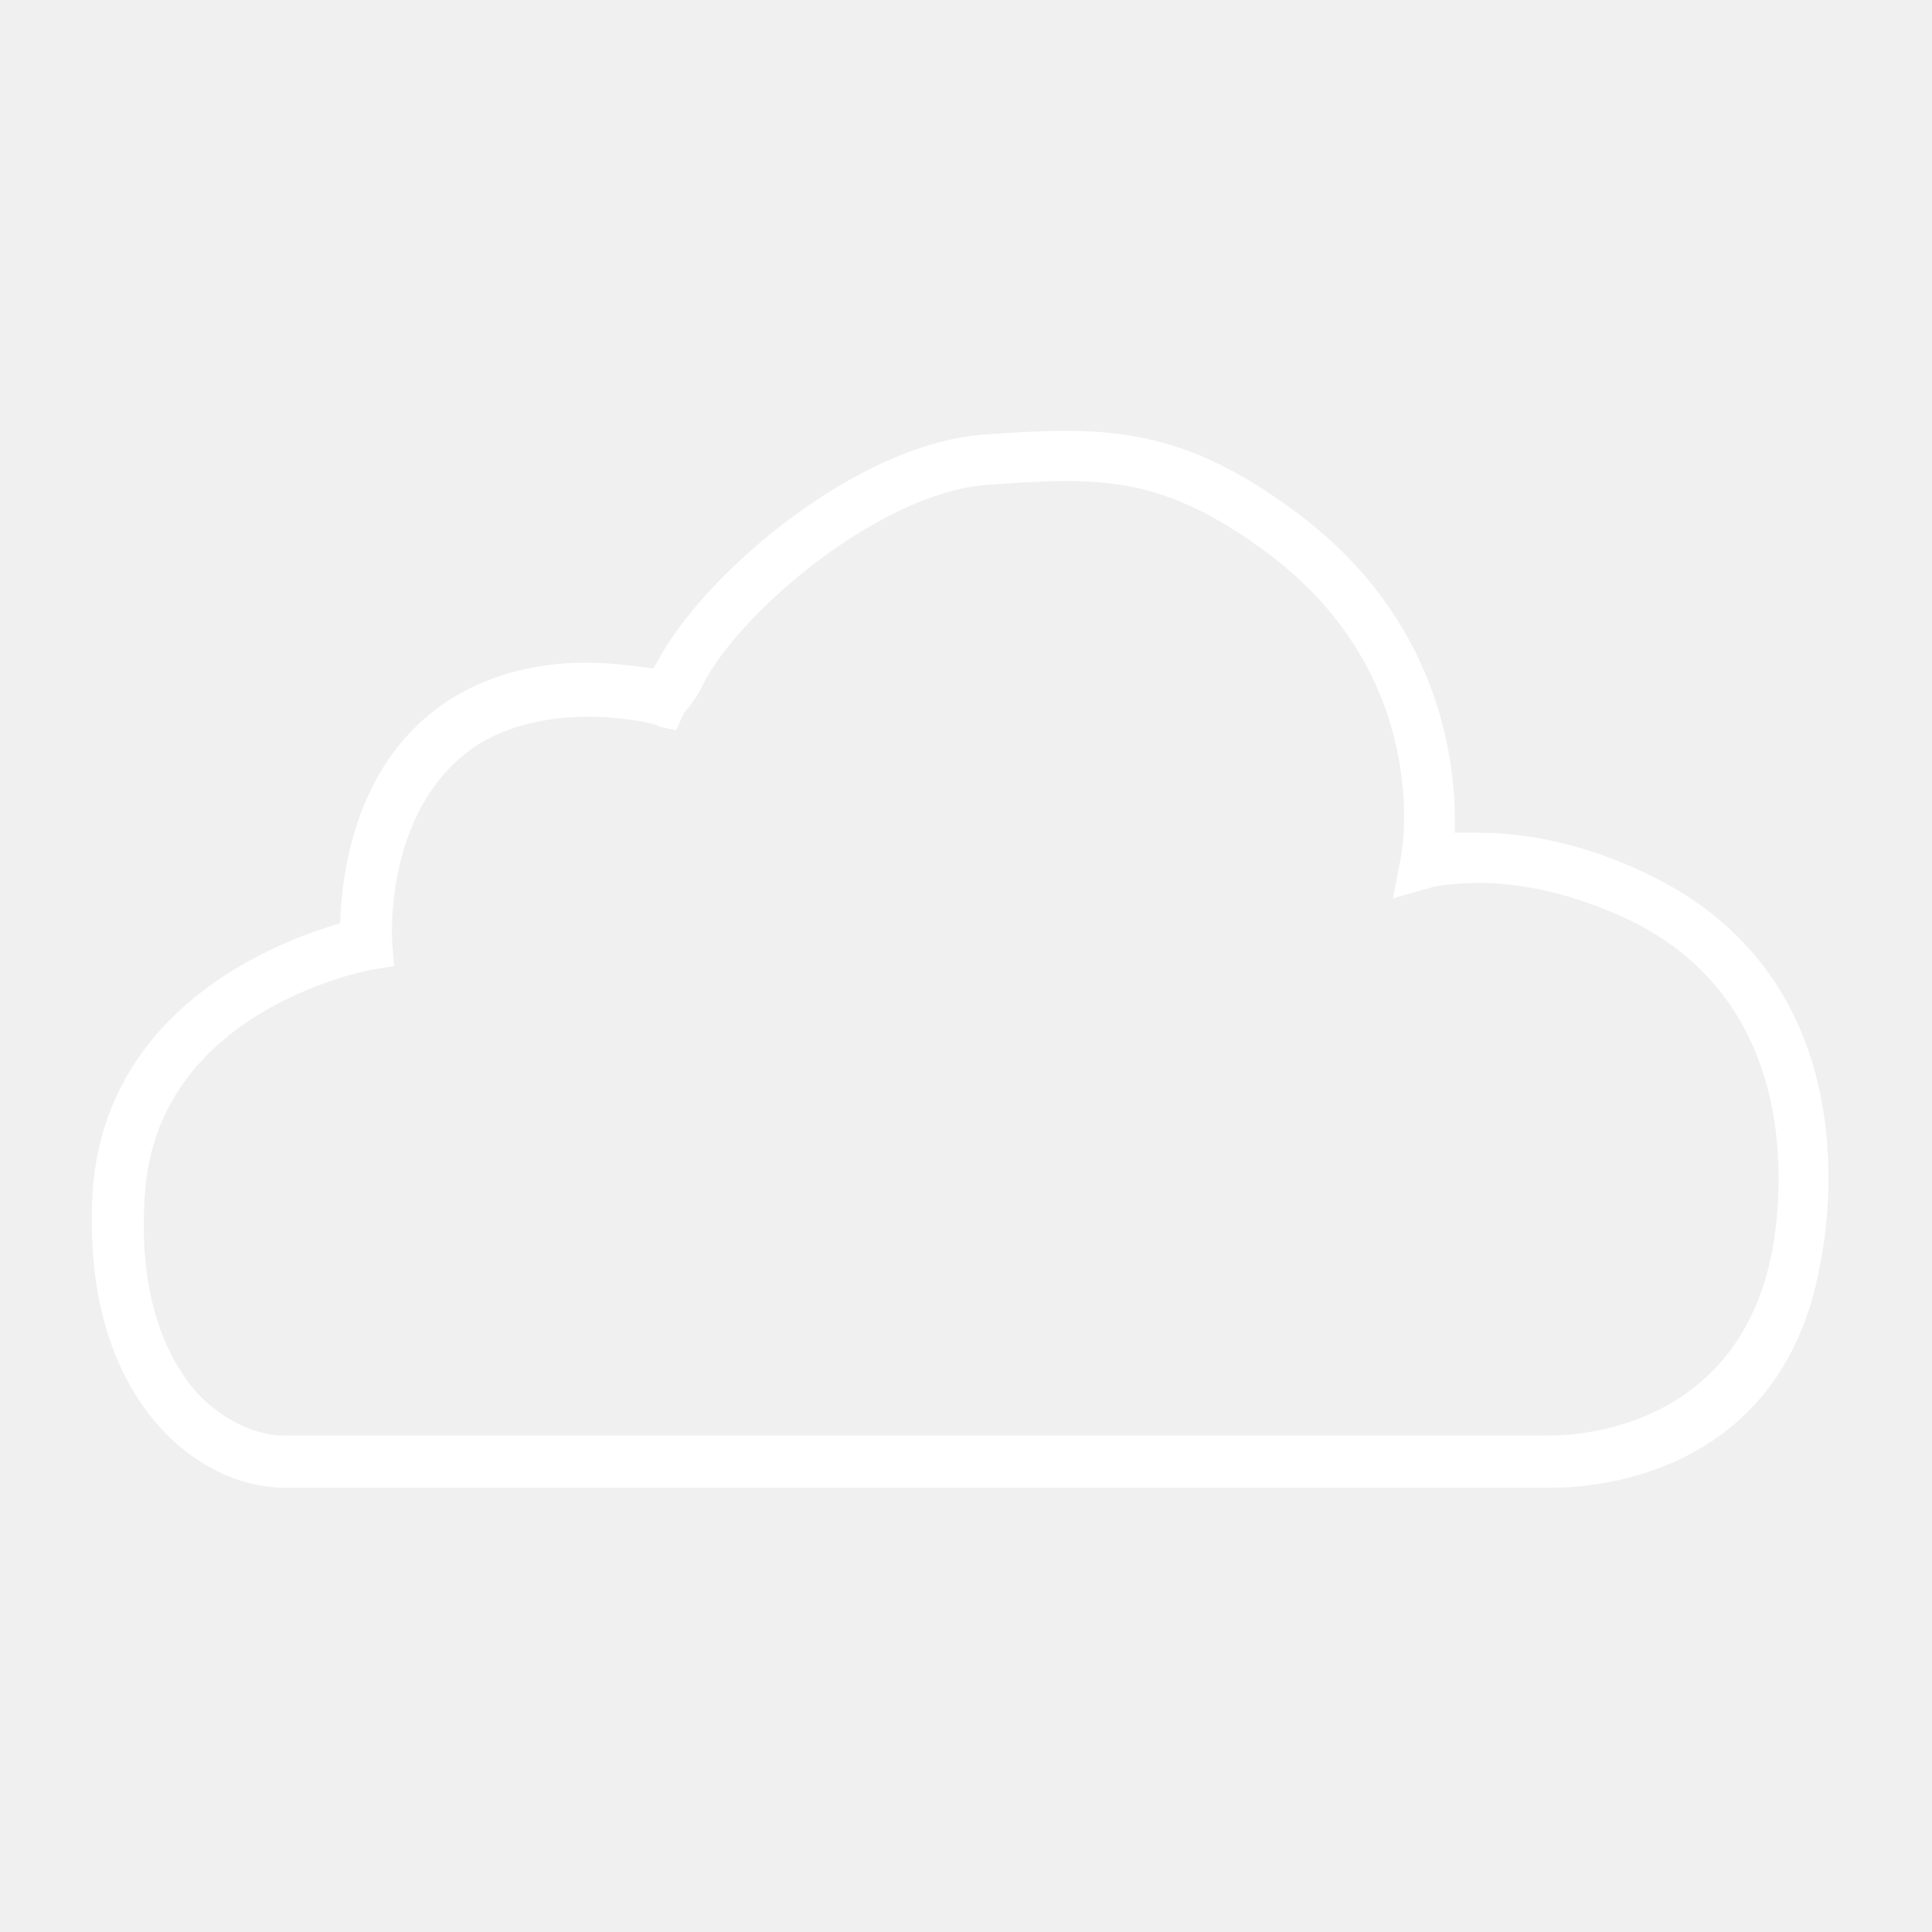
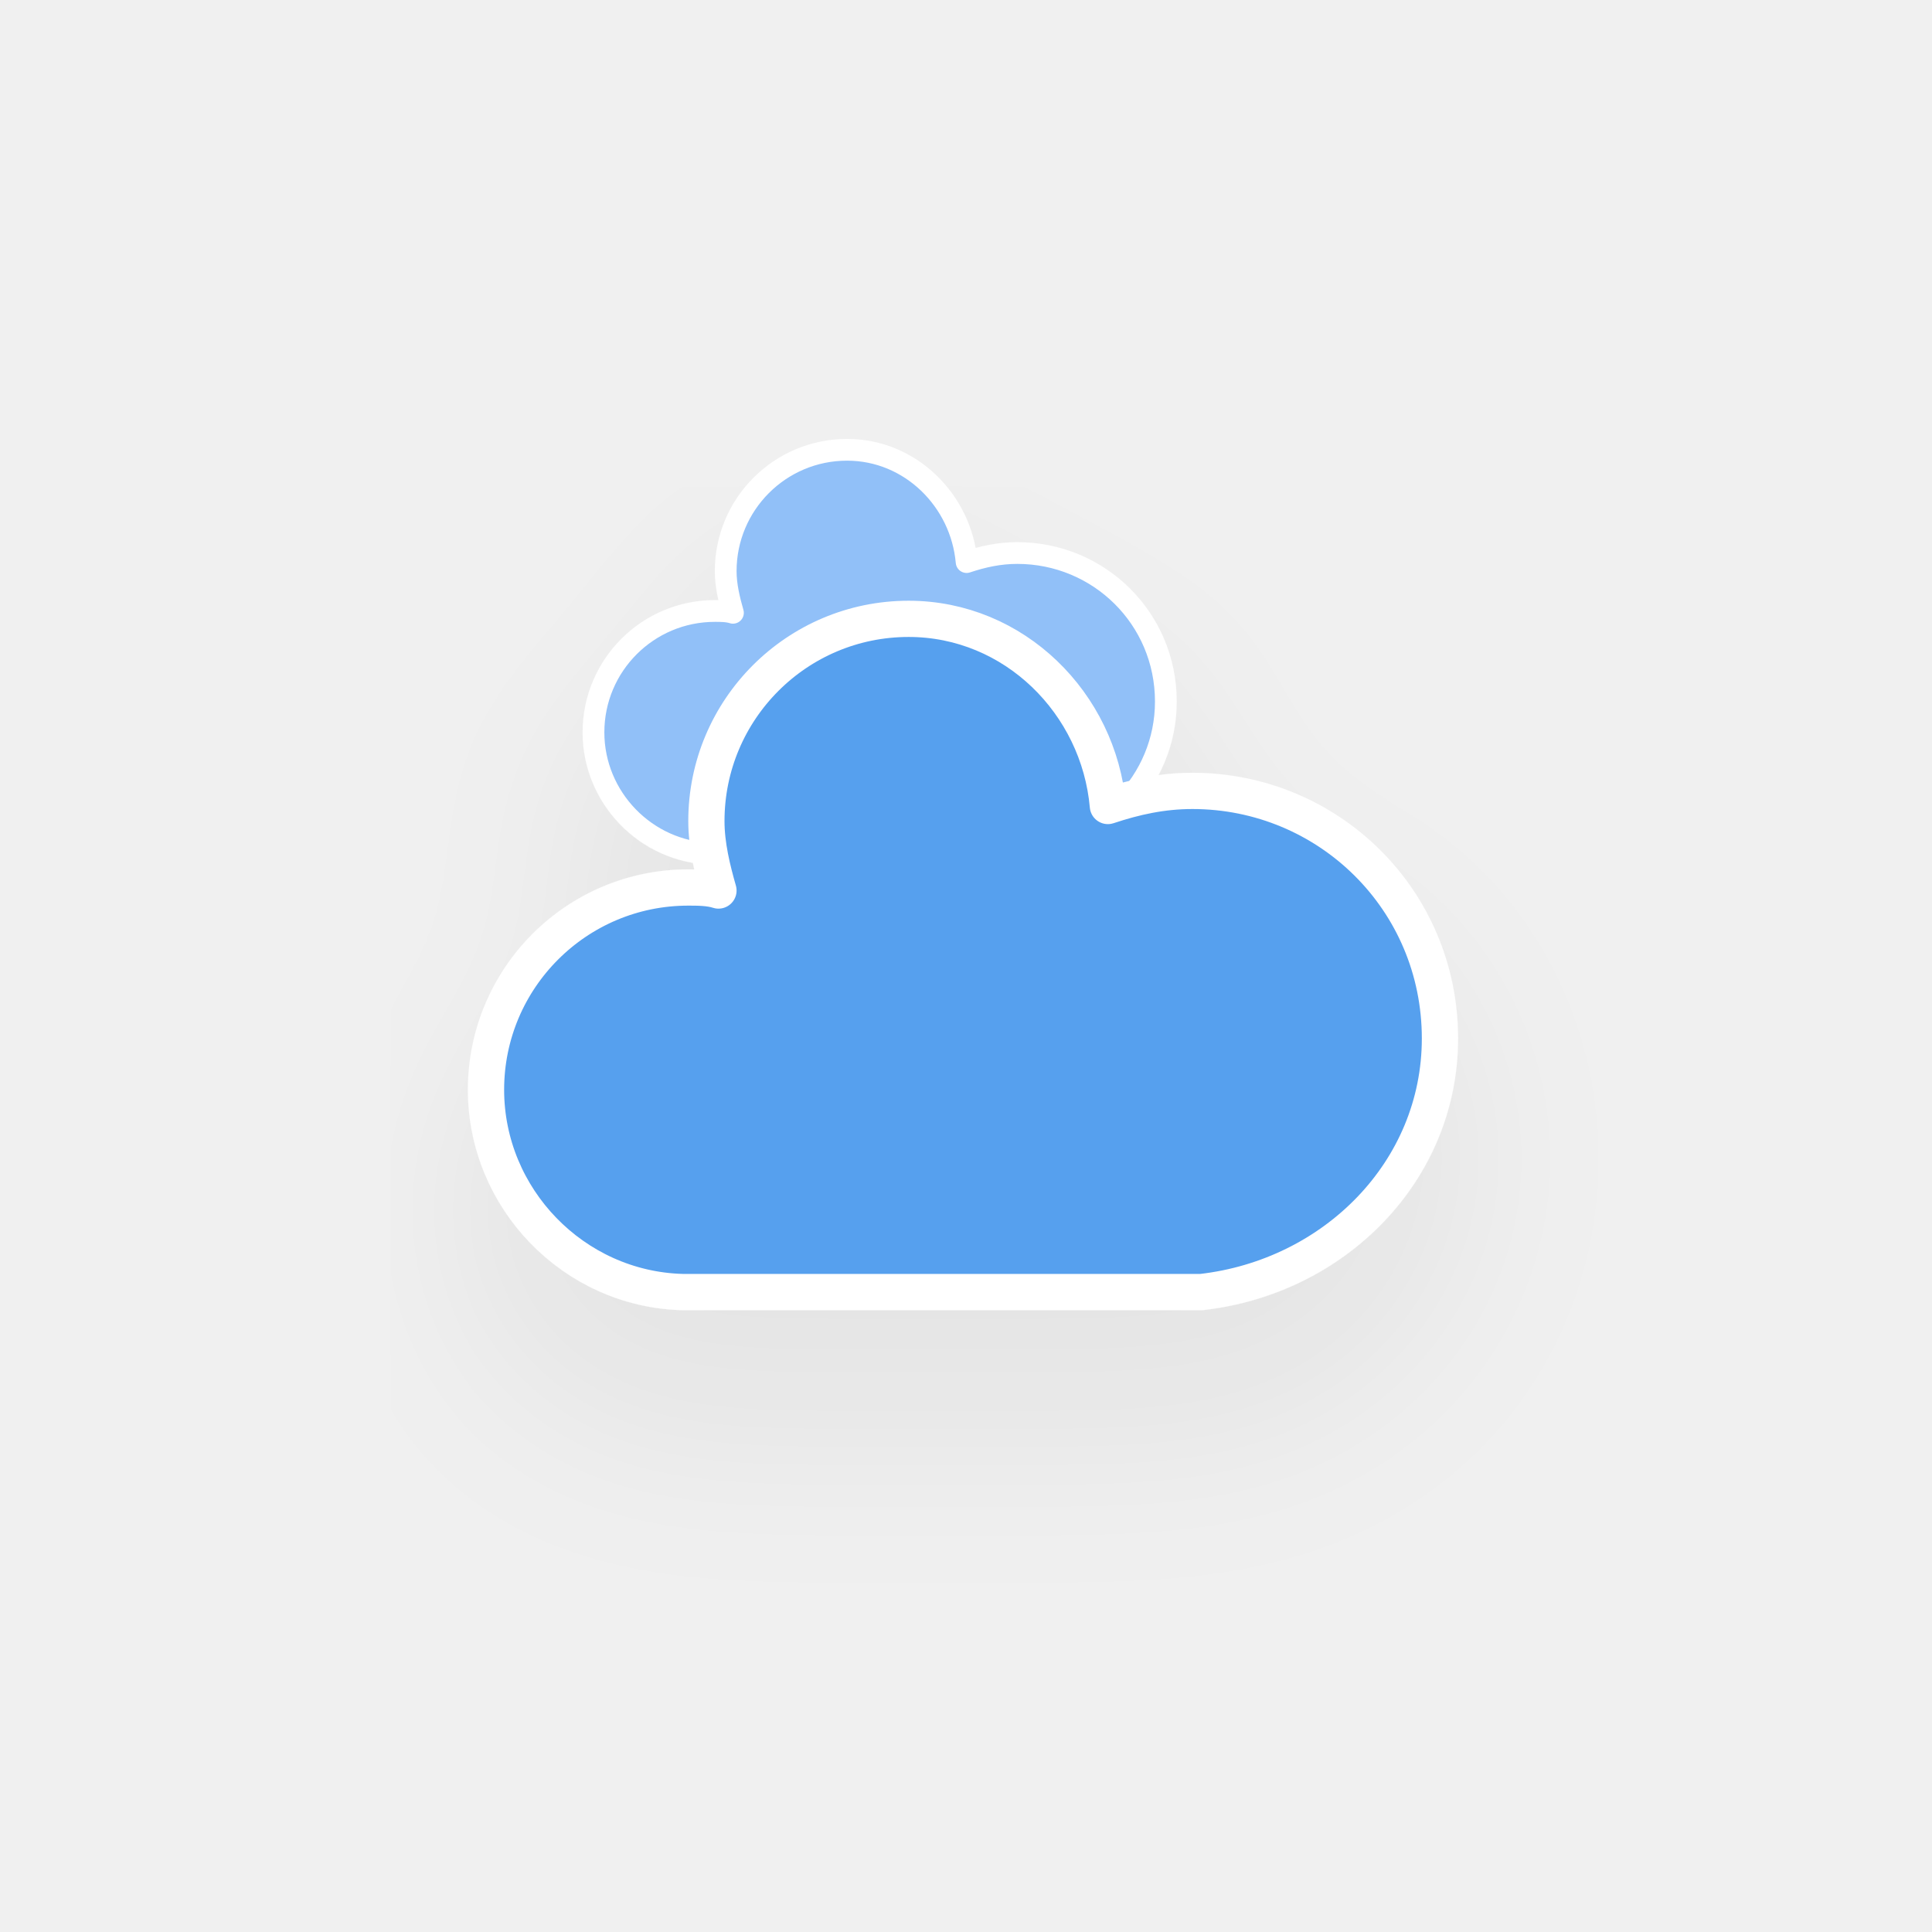
- <svg xmlns="http://www.w3.org/2000/svg" version="1.1" id="Layer_1" x="0px" y="0px" viewBox="0 0 100 100" style="enable-background:new 0 0 100 100;" xml:space="preserve">
-   <style type="text/css">
- 	.st0{fill:#FFFFFF;}
- </style>
-   <g>
-     <path class="st0" d="M80.4,77c-0.2,0-0.4,0-0.4,0H14.7c-2.2,0-4.6-1.1-6.4-3.1c-1.8-2-3.9-5.7-3.5-12.3c0.7-9.5,9.6-12.9,12.8-13.8   c0.1-2.5,0.7-8.4,5.7-11.6c1.9-1.2,4.3-1.9,7-1.9c1.5,0,2.7,0.2,3.5,0.3c0.1-0.1,0.1-0.2,0.2-0.3c2.2-4.3,10-11.2,16.8-11.8   c1.4-0.1,3-0.2,4.4-0.2c4.4,0,7.6,1.1,11.6,4c7.9,5.7,8.6,13.4,8.5,16.8c0.4,0,0.8,0,1.2,0c2.1,0,5.3,0.4,9.1,2.3   c11,5.5,9.1,17.7,8.6,20.1C92.2,76.5,82.3,77,80.4,77z M30.4,37.1c-2.2,0-4.1,0.5-5.6,1.4c-5,3.2-4.5,10.2-4.5,10.3l0.1,1.2   l-1.2,0.2c-0.5,0.1-11.1,2.2-11.7,11.6c-0.4,5.6,1.3,8.7,2.7,10.3c1.5,1.6,3.3,2.2,4.4,2.2l65.7,0c1.6,0,9.6-0.5,11.4-9.4   c0.4-2.1,2-12.6-7.2-17.2c-3.3-1.6-6.1-2-7.9-2c-1.5,0-2.4,0.2-2.4,0.2l-2.1,0.6l0.4-2.1c0.1-0.4,1.7-9.6-7.2-16   c-4-2.9-6.8-3.5-10.1-3.5c-1.3,0-2.8,0.1-4.2,0.2c-5.6,0.5-12.7,6.6-14.6,10.3c-0.3,0.7-0.9,1.4-1,1.5L35,37.8l-0.9-0.2   C34.1,37.5,32.5,37.1,30.4,37.1z" />
+ <svg xmlns="http://www.w3.org/2000/svg" version="1.1" width="64" height="64" viewbox="0 0 64 64">
+   <defs>
+     <filter id="blur" width="200%" height="200%">
+       <feGaussianBlur in="SourceAlpha" stdDeviation="3" />
+       <feOffset dx="0" dy="4" result="offsetblur" />
+       <feComponentTransfer>
+         <feFuncA type="linear" slope="0.05" />
+       </feComponentTransfer>
+       <feMerge>
+         <feMergeNode />
+         <feMergeNode in="SourceGraphic" />
+       </feMerge>
+     </filter>
+     <style type="text/css">
+ /*
+ ** CLOUDS
+ */
+ @keyframes am-weather-cloud-1 {
+   0% {
+     -webkit-transform: translate(-5px,0px);
+        -moz-transform: translate(-5px,0px);
+         -ms-transform: translate(-5px,0px);
+             transform: translate(-5px,0px);
+   }
+ 
+   50% {
+     -webkit-transform: translate(10px,0px);
+        -moz-transform: translate(10px,0px);
+         -ms-transform: translate(10px,0px);
+             transform: translate(10px,0px);
+   }
+ 
+   100% {
+     -webkit-transform: translate(-5px,0px);
+        -moz-transform: translate(-5px,0px);
+         -ms-transform: translate(-5px,0px);
+             transform: translate(-5px,0px);
+   }
+ }
+ 
+ .am-weather-cloud-1 {
+   -webkit-animation-name: am-weather-cloud-1;
+      -moz-animation-name: am-weather-cloud-1;
+           animation-name: am-weather-cloud-1;
+   -webkit-animation-duration: 7s;
+      -moz-animation-duration: 7s;
+           animation-duration: 7s;
+   -webkit-animation-timing-function: linear;
+      -moz-animation-timing-function: linear;
+           animation-timing-function: linear;
+   -webkit-animation-iteration-count: infinite;
+      -moz-animation-iteration-count: infinite;
+           animation-iteration-count: infinite;
+ }
+ 
+ @keyframes am-weather-cloud-2 {
+   0% {
+     -webkit-transform: translate(0px,0px);
+        -moz-transform: translate(0px,0px);
+         -ms-transform: translate(0px,0px);
+             transform: translate(0px,0px);
+   }
+ 
+   50% {
+     -webkit-transform: translate(2px,0px);
+        -moz-transform: translate(2px,0px);
+         -ms-transform: translate(2px,0px);
+             transform: translate(2px,0px);
+   }
+ 
+   100% {
+     -webkit-transform: translate(0px,0px);
+        -moz-transform: translate(0px,0px);
+         -ms-transform: translate(0px,0px);
+             transform: translate(0px,0px);
+   }
+ }
+ 
+ .am-weather-cloud-2 {
+   -webkit-animation-name: am-weather-cloud-2;
+      -moz-animation-name: am-weather-cloud-2;
+           animation-name: am-weather-cloud-2;
+   -webkit-animation-duration: 3s;
+      -moz-animation-duration: 3s;
+           animation-duration: 3s;
+   -webkit-animation-timing-function: linear;
+      -moz-animation-timing-function: linear;
+           animation-timing-function: linear;
+   -webkit-animation-iteration-count: infinite;
+      -moz-animation-iteration-count: infinite;
+           animation-iteration-count: infinite;
+ }
+ 
+ /*
+ ** SUN
+ */
+ @keyframes am-weather-sun {
+   0% {
+     -webkit-transform: rotate(0deg);
+        -moz-transform: rotate(0deg);
+         -ms-transform: rotate(0deg);
+             transform: rotate(0deg);
+   }
+ 
+   100% {
+     -webkit-transform: rotate(360deg);
+        -moz-transform: rotate(360deg);
+         -ms-transform: rotate(360deg);
+             transform: rotate(360deg);
+   }
+ }
+ 
+ .am-weather-sun {
+   -webkit-animation-name: am-weather-sun;
+      -moz-animation-name: am-weather-sun;
+       -ms-animation-name: am-weather-sun;
+           animation-name: am-weather-sun;
+   -webkit-animation-duration: 9s;
+      -moz-animation-duration: 9s;
+       -ms-animation-duration: 9s;
+           animation-duration: 9s;
+   -webkit-animation-timing-function: linear;
+      -moz-animation-timing-function: linear;
+       -ms-animation-timing-function: linear;
+           animation-timing-function: linear;
+   -webkit-animation-iteration-count: infinite;
+      -moz-animation-iteration-count: infinite;
+       -ms-animation-iteration-count: infinite;
+           animation-iteration-count: infinite;
+ }
+ 
+ @keyframes am-weather-sun-shiny {
+   0% {
+     stroke-dasharray: 3px 10px;
+     stroke-dashoffset: 0px;
+   }
+ 
+   50% {
+     stroke-dasharray: 0.1px 10px;
+     stroke-dashoffset: -1px;
+   }
+ 
+   100% {
+     stroke-dasharray: 3px 10px;
+     stroke-dashoffset: 0px;
+   }
+ }
+ 
+ .am-weather-sun-shiny line {
+   -webkit-animation-name: am-weather-sun-shiny;
+      -moz-animation-name: am-weather-sun-shiny;
+       -ms-animation-name: am-weather-sun-shiny;
+           animation-name: am-weather-sun-shiny;
+   -webkit-animation-duration: 2s;
+      -moz-animation-duration: 2s;
+       -ms-animation-duration: 2s;
+           animation-duration: 2s;
+   -webkit-animation-timing-function: linear;
+      -moz-animation-timing-function: linear;
+       -ms-animation-timing-function: linear;
+           animation-timing-function: linear;
+   -webkit-animation-iteration-count: infinite;
+      -moz-animation-iteration-count: infinite;
+       -ms-animation-iteration-count: infinite;
+           animation-iteration-count: infinite;
+ }
+ 
+ 
+ 
+ 
+ /*
+ ** MOON
+ */
+ @keyframes am-weather-moon {
+   0% {
+     -webkit-transform: rotate(0deg);
+        -moz-transform: rotate(0deg);
+         -ms-transform: rotate(0deg);
+             transform: rotate(0deg);
+   }
+ 
+   50% {
+     -webkit-transform: rotate(15deg);
+        -moz-transform: rotate(15deg);
+         -ms-transform: rotate(15deg);
+             transform: rotate(15deg);
+   }
+ 
+   100% {
+     -webkit-transform: rotate(0deg);
+        -moz-transform: rotate(0deg);
+         -ms-transform: rotate(0deg);
+             transform: rotate(0deg);
+   }
+ }
+ 
+ .am-weather-moon {
+   -webkit-animation-name: am-weather-moon;
+      -moz-animation-name: am-weather-moon;
+       -ms-animation-name: am-weather-moon;
+           animation-name: am-weather-moon;
+   -webkit-animation-duration: 6s;
+      -moz-animation-duration: 6s;
+       -ms-animation-duration: 6s;
+           animation-duration: 6s;
+   -webkit-animation-timing-function: linear;
+      -moz-animation-timing-function: linear;
+       -ms-animation-timing-function: linear;
+           animation-timing-function: linear;
+   -webkit-animation-iteration-count: infinite;
+      -moz-animation-iteration-count: infinite;
+       -ms-animation-iteration-count: infinite;
+           animation-iteration-count: infinite;
+   -webkit-transform-origin: 12.5px 15.15px 0; /* TODO FF CENTER ISSUE */
+      -moz-transform-origin: 12.5px 15.15px 0; /* TODO FF CENTER ISSUE */
+       -ms-transform-origin: 12.5px 15.15px 0; /* TODO FF CENTER ISSUE */
+           transform-origin: 12.5px 15.15px 0; /* TODO FF CENTER ISSUE */
+ }
+ 
+ @keyframes am-weather-moon-star-1 {
+   0% {
+     opacity: 0;
+   }
+ 
+   100% {
+     opacity: 1;
+   }
+ }
+ 
+ .am-weather-moon-star-1 {
+   -webkit-animation-name: am-weather-moon-star-1;
+      -moz-animation-name: am-weather-moon-star-1;
+       -ms-animation-name: am-weather-moon-star-1;
+           animation-name: am-weather-moon-star-1;
+   -webkit-animation-delay: 3s;
+      -moz-animation-delay: 3s;
+       -ms-animation-delay: 3s;
+           animation-delay: 3s;
+   -webkit-animation-duration: 5s;
+      -moz-animation-duration: 5s;
+       -ms-animation-duration: 5s;
+           animation-duration: 5s;
+   -webkit-animation-timing-function: linear;
+      -moz-animation-timing-function: linear;
+       -ms-animation-timing-function: linear;
+           animation-timing-function: linear;
+   -webkit-animation-iteration-count: 1;
+      -moz-animation-iteration-count: 1;
+       -ms-animation-iteration-count: 1;
+           animation-iteration-count: 1;
+ }
+ 
+ @keyframes am-weather-moon-star-2 {
+   0% {
+     opacity: 0;
+   }
+ 
+   100% {
+     opacity: 1;
+   }
+ }
+ 
+ .am-weather-moon-star-2 {
+   -webkit-animation-name: am-weather-moon-star-2;
+      -moz-animation-name: am-weather-moon-star-2;
+       -ms-animation-name: am-weather-moon-star-2;
+           animation-name: am-weather-moon-star-2;
+   -webkit-animation-delay: 5s;
+      -moz-animation-delay: 5s;
+       -ms-animation-delay: 5s;
+           animation-delay: 5s;
+   -webkit-animation-duration: 4s;
+      -moz-animation-duration: 4s;
+       -ms-animation-duration: 4s;
+           animation-duration: 4s;
+   -webkit-animation-timing-function: linear;
+      -moz-animation-timing-function: linear;
+       -ms-animation-timing-function: linear;
+           animation-timing-function: linear;
+   -webkit-animation-iteration-count: 1;
+      -moz-animation-iteration-count: 1;
+       -ms-animation-iteration-count: 1;
+           animation-iteration-count: 1;
+ }
+ 
+ /*
+ ** RAIN
+ */
+ @keyframes am-weather-rain {
+   0% {
+     stroke-dashoffset: 0;
+   }
+ 
+   100% {
+     stroke-dashoffset: -100;
+   }
+ }
+ 
+ .am-weather-rain-1 {
+   -webkit-animation-name: am-weather-rain;
+      -moz-animation-name: am-weather-rain;
+       -ms-animation-name: am-weather-rain;
+           animation-name: am-weather-rain;
+   -webkit-animation-duration: 8s;
+      -moz-animation-duration: 8s;
+       -ms-animation-duration: 8s;
+           animation-duration: 8s;
+   -webkit-animation-timing-function: linear;
+      -moz-animation-timing-function: linear;
+       -ms-animation-timing-function: linear;
+           animation-timing-function: linear;
+   -webkit-animation-iteration-count: infinite;
+      -moz-animation-iteration-count: infinite;
+       -ms-animation-iteration-count: infinite;
+           animation-iteration-count: infinite;
+ }
+ 
+ .am-weather-rain-2 {
+   -webkit-animation-name: am-weather-rain;
+      -moz-animation-name: am-weather-rain;
+       -ms-animation-name: am-weather-rain;
+           animation-name: am-weather-rain;
+   -webkit-animation-delay: 0.25s;
+      -moz-animation-delay: 0.25s;
+       -ms-animation-delay: 0.25s;
+           animation-delay: 0.25s;
+   -webkit-animation-duration: 8s;
+      -moz-animation-duration: 8s;
+       -ms-animation-duration: 8s;
+           animation-duration: 8s;
+   -webkit-animation-timing-function: linear;
+      -moz-animation-timing-function: linear;
+       -ms-animation-timing-function: linear;
+           animation-timing-function: linear;
+   -webkit-animation-iteration-count: infinite;
+      -moz-animation-iteration-count: infinite;
+       -ms-animation-iteration-count: infinite;
+           animation-iteration-count: infinite;
+ }
+ 
+ 
+ /*
+ ** SNOW
+ */
+ @keyframes am-weather-snow {
+   0% {
+     -webkit-transform: translateX(0) translateY(0);
+        -moz-transform: translateX(0) translateY(0);
+         -ms-transform: translateX(0) translateY(0);
+             transform: translateX(0) translateY(0);
+   }
+ 
+   33.33% {
+     -webkit-transform: translateX(-1.2px) translateY(2px);
+        -moz-transform: translateX(-1.2px) translateY(2px);
+         -ms-transform: translateX(-1.2px) translateY(2px);
+             transform: translateX(-1.2px) translateY(2px);
+   }
+ 
+   66.66% {
+     -webkit-transform: translateX(1.4px) translateY(4px);
+        -moz-transform: translateX(1.4px) translateY(4px);
+         -ms-transform: translateX(1.4px) translateY(4px);
+             transform: translateX(1.4px) translateY(4px);
+     opacity: 1;
+   }
+ 
+   100% {
+     -webkit-transform: translateX(-1.6px) translateY(6px);
+        -moz-transform: translateX(-1.6px) translateY(6px);
+         -ms-transform: translateX(-1.6px) translateY(6px);
+             transform: translateX(-1.6px) translateY(6px);
+     opacity: 0;
+   }
+ }
+ 
+ @keyframes am-weather-snow-reverse {
+   0% {
+     -webkit-transform: translateX(0) translateY(0);
+        -moz-transform: translateX(0) translateY(0);
+         -ms-transform: translateX(0) translateY(0);
+             transform: translateX(0) translateY(0);
+   }
+ 
+   33.33% {
+     -webkit-transform: translateX(1.2px) translateY(2px);
+        -moz-transform: translateX(1.2px) translateY(2px);
+         -ms-transform: translateX(1.2px) translateY(2px);
+             transform: translateX(1.2px) translateY(2px);
+   }
+ 
+   66.66% {
+     -webkit-transform: translateX(-1.4px) translateY(4px);
+        -moz-transform: translateX(-1.4px) translateY(4px);
+         -ms-transform: translateX(-1.4px) translateY(4px);
+             transform: translateX(-1.4px) translateY(4px);
+     opacity: 1;
+   }
+ 
+   100% {
+     -webkit-transform: translateX(1.6px) translateY(6px);
+        -moz-transform: translateX(1.6px) translateY(6px);
+         -ms-transform: translateX(1.6px) translateY(6px);
+             transform: translateX(1.6px) translateY(6px);
+     opacity: 0;
+   }
+ }
+ 
+ .am-weather-snow-1 {
+   -webkit-animation-name: am-weather-snow;
+      -moz-animation-name: am-weather-snow;
+       -ms-animation-name: am-weather-snow;
+           animation-name: am-weather-snow;
+   -webkit-animation-duration: 2s;
+      -moz-animation-duration: 2s;
+       -ms-animation-duration: 2s;
+           animation-duration: 2s;
+   -webkit-animation-timing-function: linear;
+      -moz-animation-timing-function: linear;
+       -ms-animation-timing-function: linear;
+           animation-timing-function: linear;
+   -webkit-animation-iteration-count: infinite;
+      -moz-animation-iteration-count: infinite;
+       -ms-animation-iteration-count: infinite;
+           animation-iteration-count: infinite;
+ }
+ 
+ .am-weather-snow-2 {
+   -webkit-animation-name: am-weather-snow;
+      -moz-animation-name: am-weather-snow;
+       -ms-animation-name: am-weather-snow;
+           animation-name: am-weather-snow;
+   -webkit-animation-delay: 1.2s;
+      -moz-animation-delay: 1.2s;
+       -ms-animation-delay: 1.2s;
+           animation-delay: 1.2s;
+   -webkit-animation-duration: 2s;
+      -moz-animation-duration: 2s;
+       -ms-animation-duration: 2s;
+           animation-duration: 2s;
+   -webkit-animation-timing-function: linear;
+      -moz-animation-timing-function: linear;
+       -ms-animation-timing-function: linear;
+           animation-timing-function: linear;
+   -webkit-animation-iteration-count: infinite;
+      -moz-animation-iteration-count: infinite;
+       -ms-animation-iteration-count: infinite;
+           animation-iteration-count: infinite;
+ }
+ 
+ .am-weather-snow-3 {
+   -webkit-animation-name: am-weather-snow-reverse;
+      -moz-animation-name: am-weather-snow-reverse;
+       -ms-animation-name: am-weather-snow-reverse;
+           animation-name: am-weather-snow-reverse;
+   -webkit-animation-duration: 2s;
+      -moz-animation-duration: 2s;
+       -ms-animation-duration: 2s;
+           animation-duration: 2s;
+   -webkit-animation-timing-function: linear;
+      -moz-animation-timing-function: linear;
+       -ms-animation-timing-function: linear;
+           animation-timing-function: linear;
+   -webkit-animation-iteration-count: infinite;
+      -moz-animation-iteration-count: infinite;
+       -ms-animation-iteration-count: infinite;
+           animation-iteration-count: infinite;
+ }
+ 
+ /*
+ ** EASING
+ */
+ .am-weather-easing-ease-in-out {
+   -webkit-animation-timing-function: ease-in-out;
+      -moz-animation-timing-function: ease-in-out;
+       -ms-animation-timing-function: ease-in-out;
+           animation-timing-function: ease-in-out;
+ }
+ 
+         </style>
+   </defs>
+   <g filter="url(#blur)" id="cloudy">
+     <g transform="translate(20,10)">
+       <g class="am-weather-cloud-1">
+         <path d="M47.7,35.4     c0-4.6-3.7-8.2-8.2-8.2c-1,0-1.9,0.2-2.8,0.5c-0.3-3.4-3.1-6.2-6.6-6.2c-3.7,0-6.7,3-6.7,6.7c0,0.8,0.2,1.6,0.4,2.3     c-0.3-0.1-0.7-0.1-1-0.1c-3.7,0-6.7,3-6.7,6.7c0,3.6,2.9,6.6,6.5,6.7l17.2,0C44.2,43.3,47.7,39.8,47.7,35.4z" fill="#91C0F8" stroke="white" stroke-linejoin="round" stroke-width="1.2" transform="translate(-10,-8), scale(0.6)" />
+       </g>
+       <g class="am-weather-cloud-2">
+         <path d="M47.7,35.4     c0-4.6-3.7-8.2-8.2-8.2c-1,0-1.9,0.2-2.8,0.5c-0.3-3.4-3.1-6.2-6.6-6.2c-3.7,0-6.7,3-6.7,6.7c0,0.8,0.2,1.6,0.4,2.3     c-0.3-0.1-0.7-0.1-1-0.1c-3.7,0-6.7,3-6.7,6.7c0,3.6,2.9,6.6,6.5,6.7l17.2,0C44.2,43.3,47.7,39.8,47.7,35.4z" fill="#57A0EE" stroke="white" stroke-linejoin="round" stroke-width="1.2" transform="translate(-20,-11)" />
+       </g>
+     </g>
  </g>
</svg>
